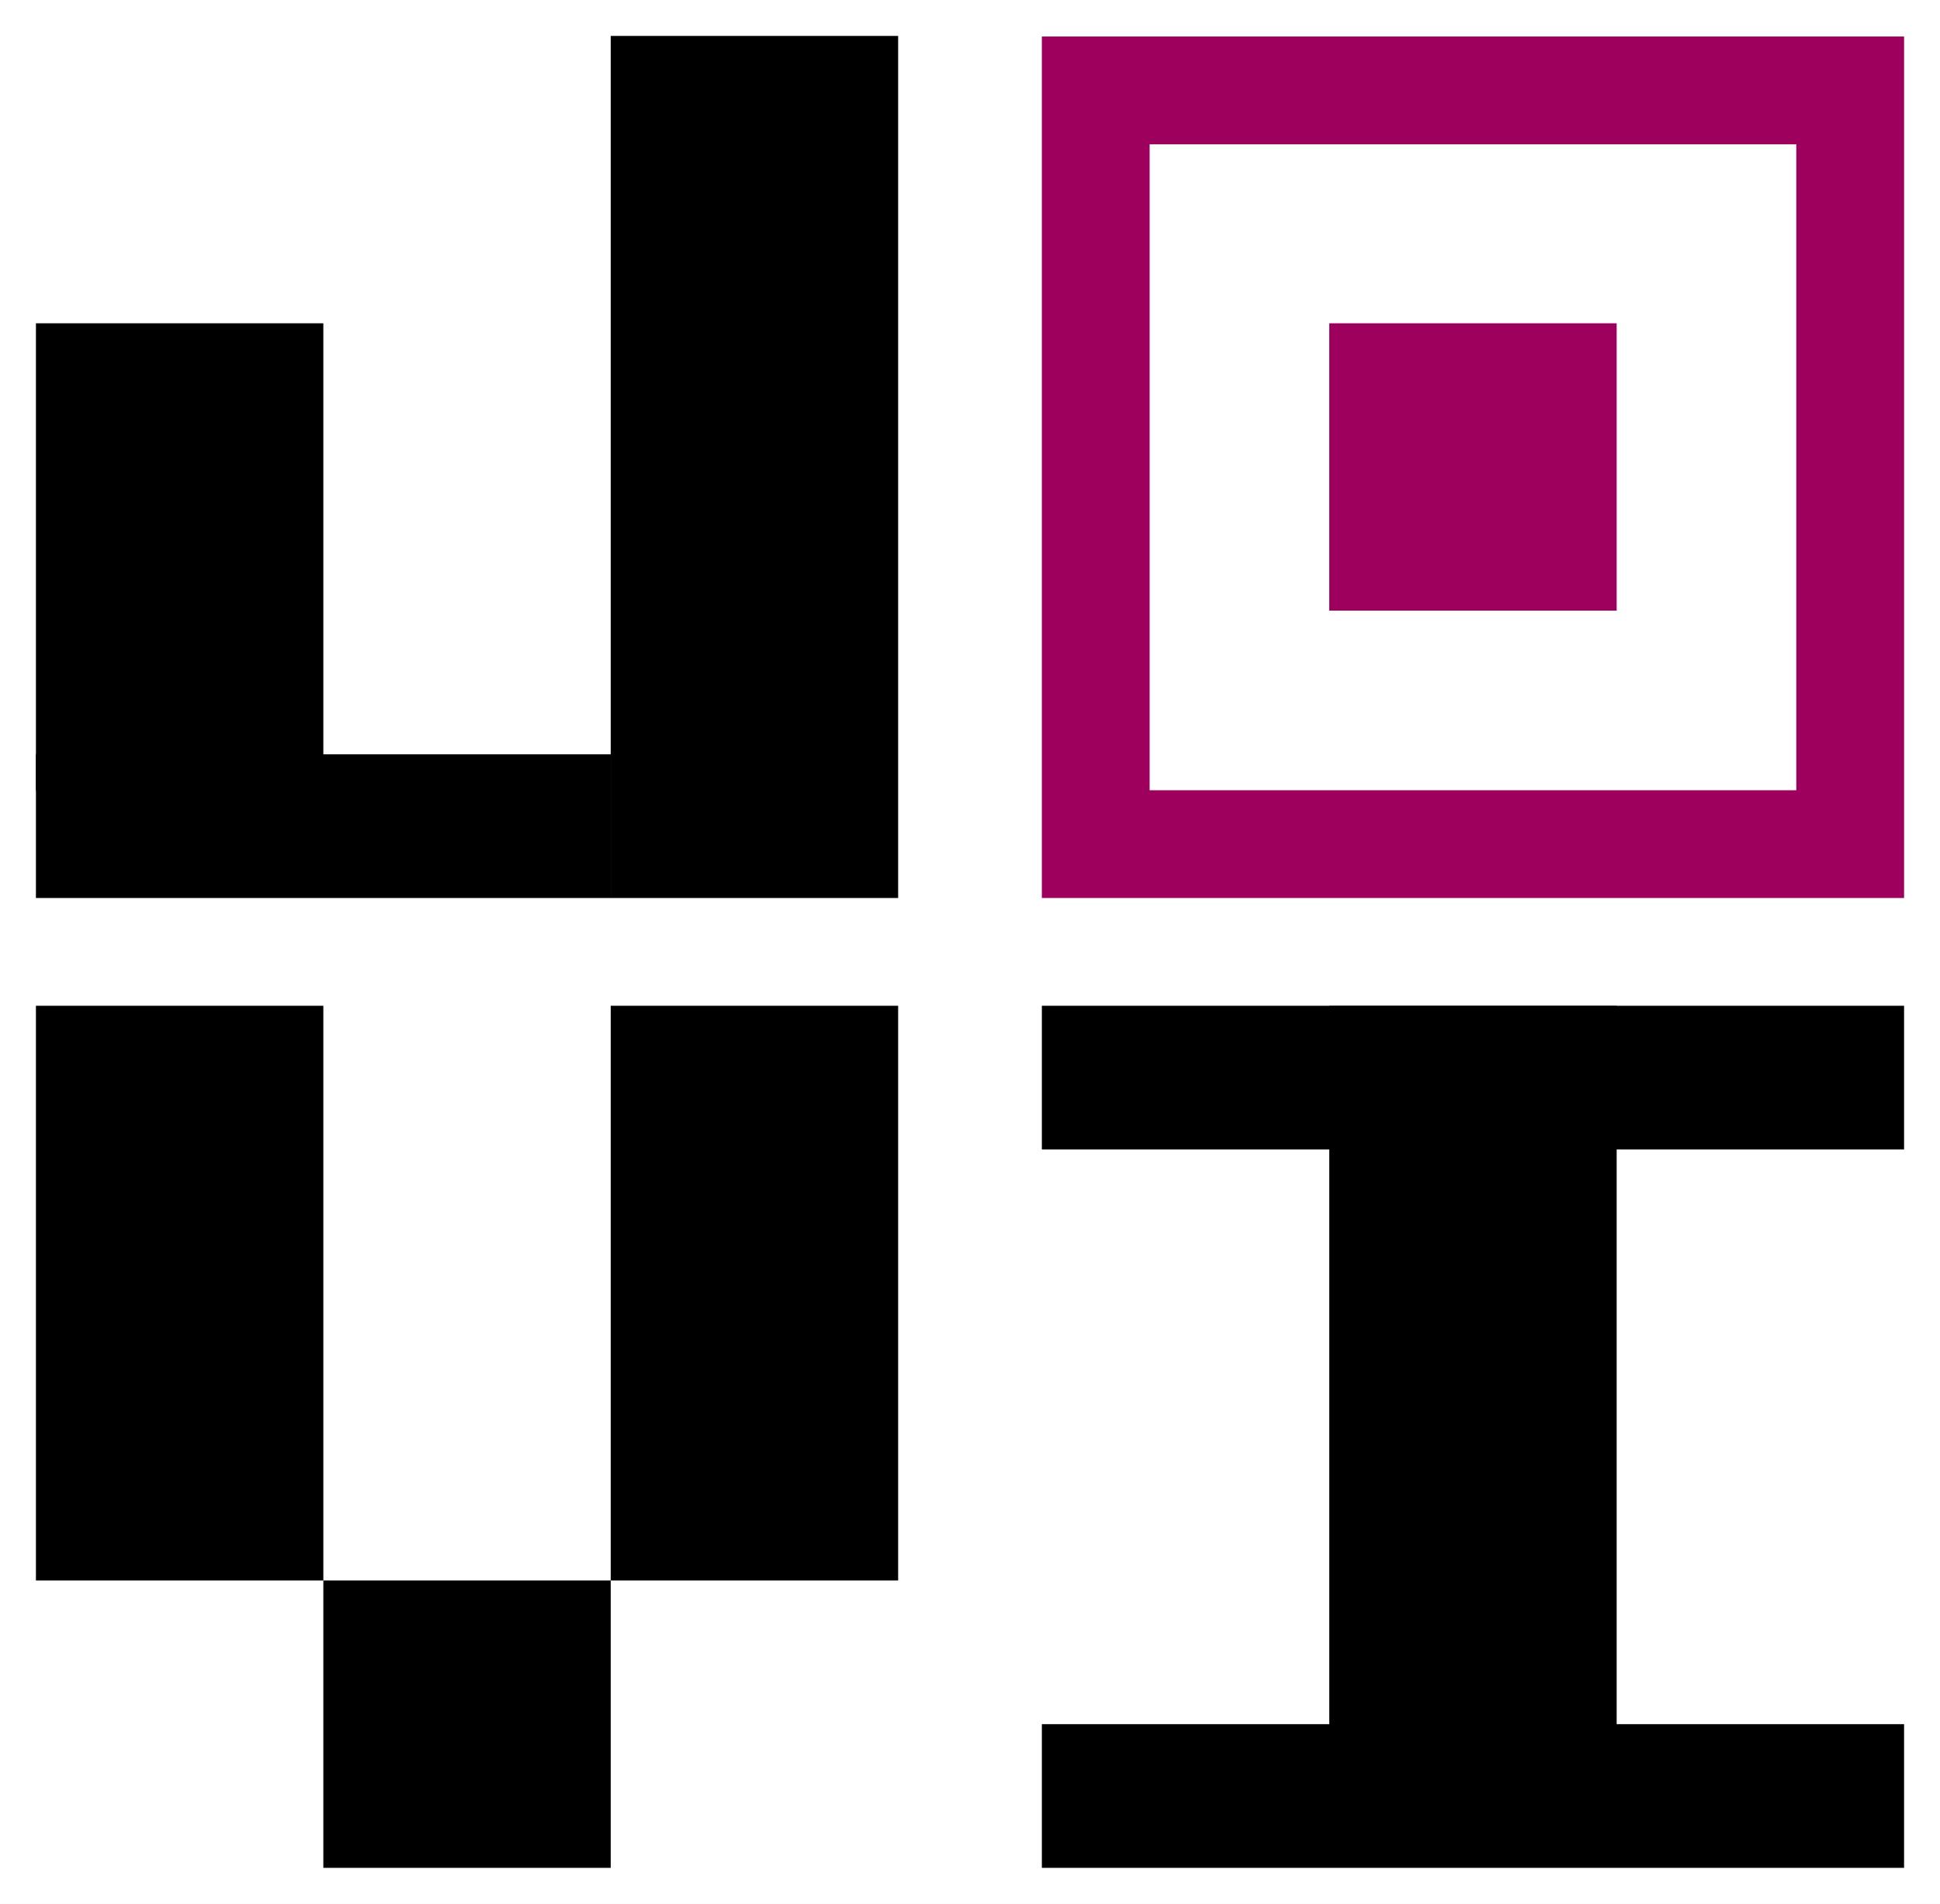
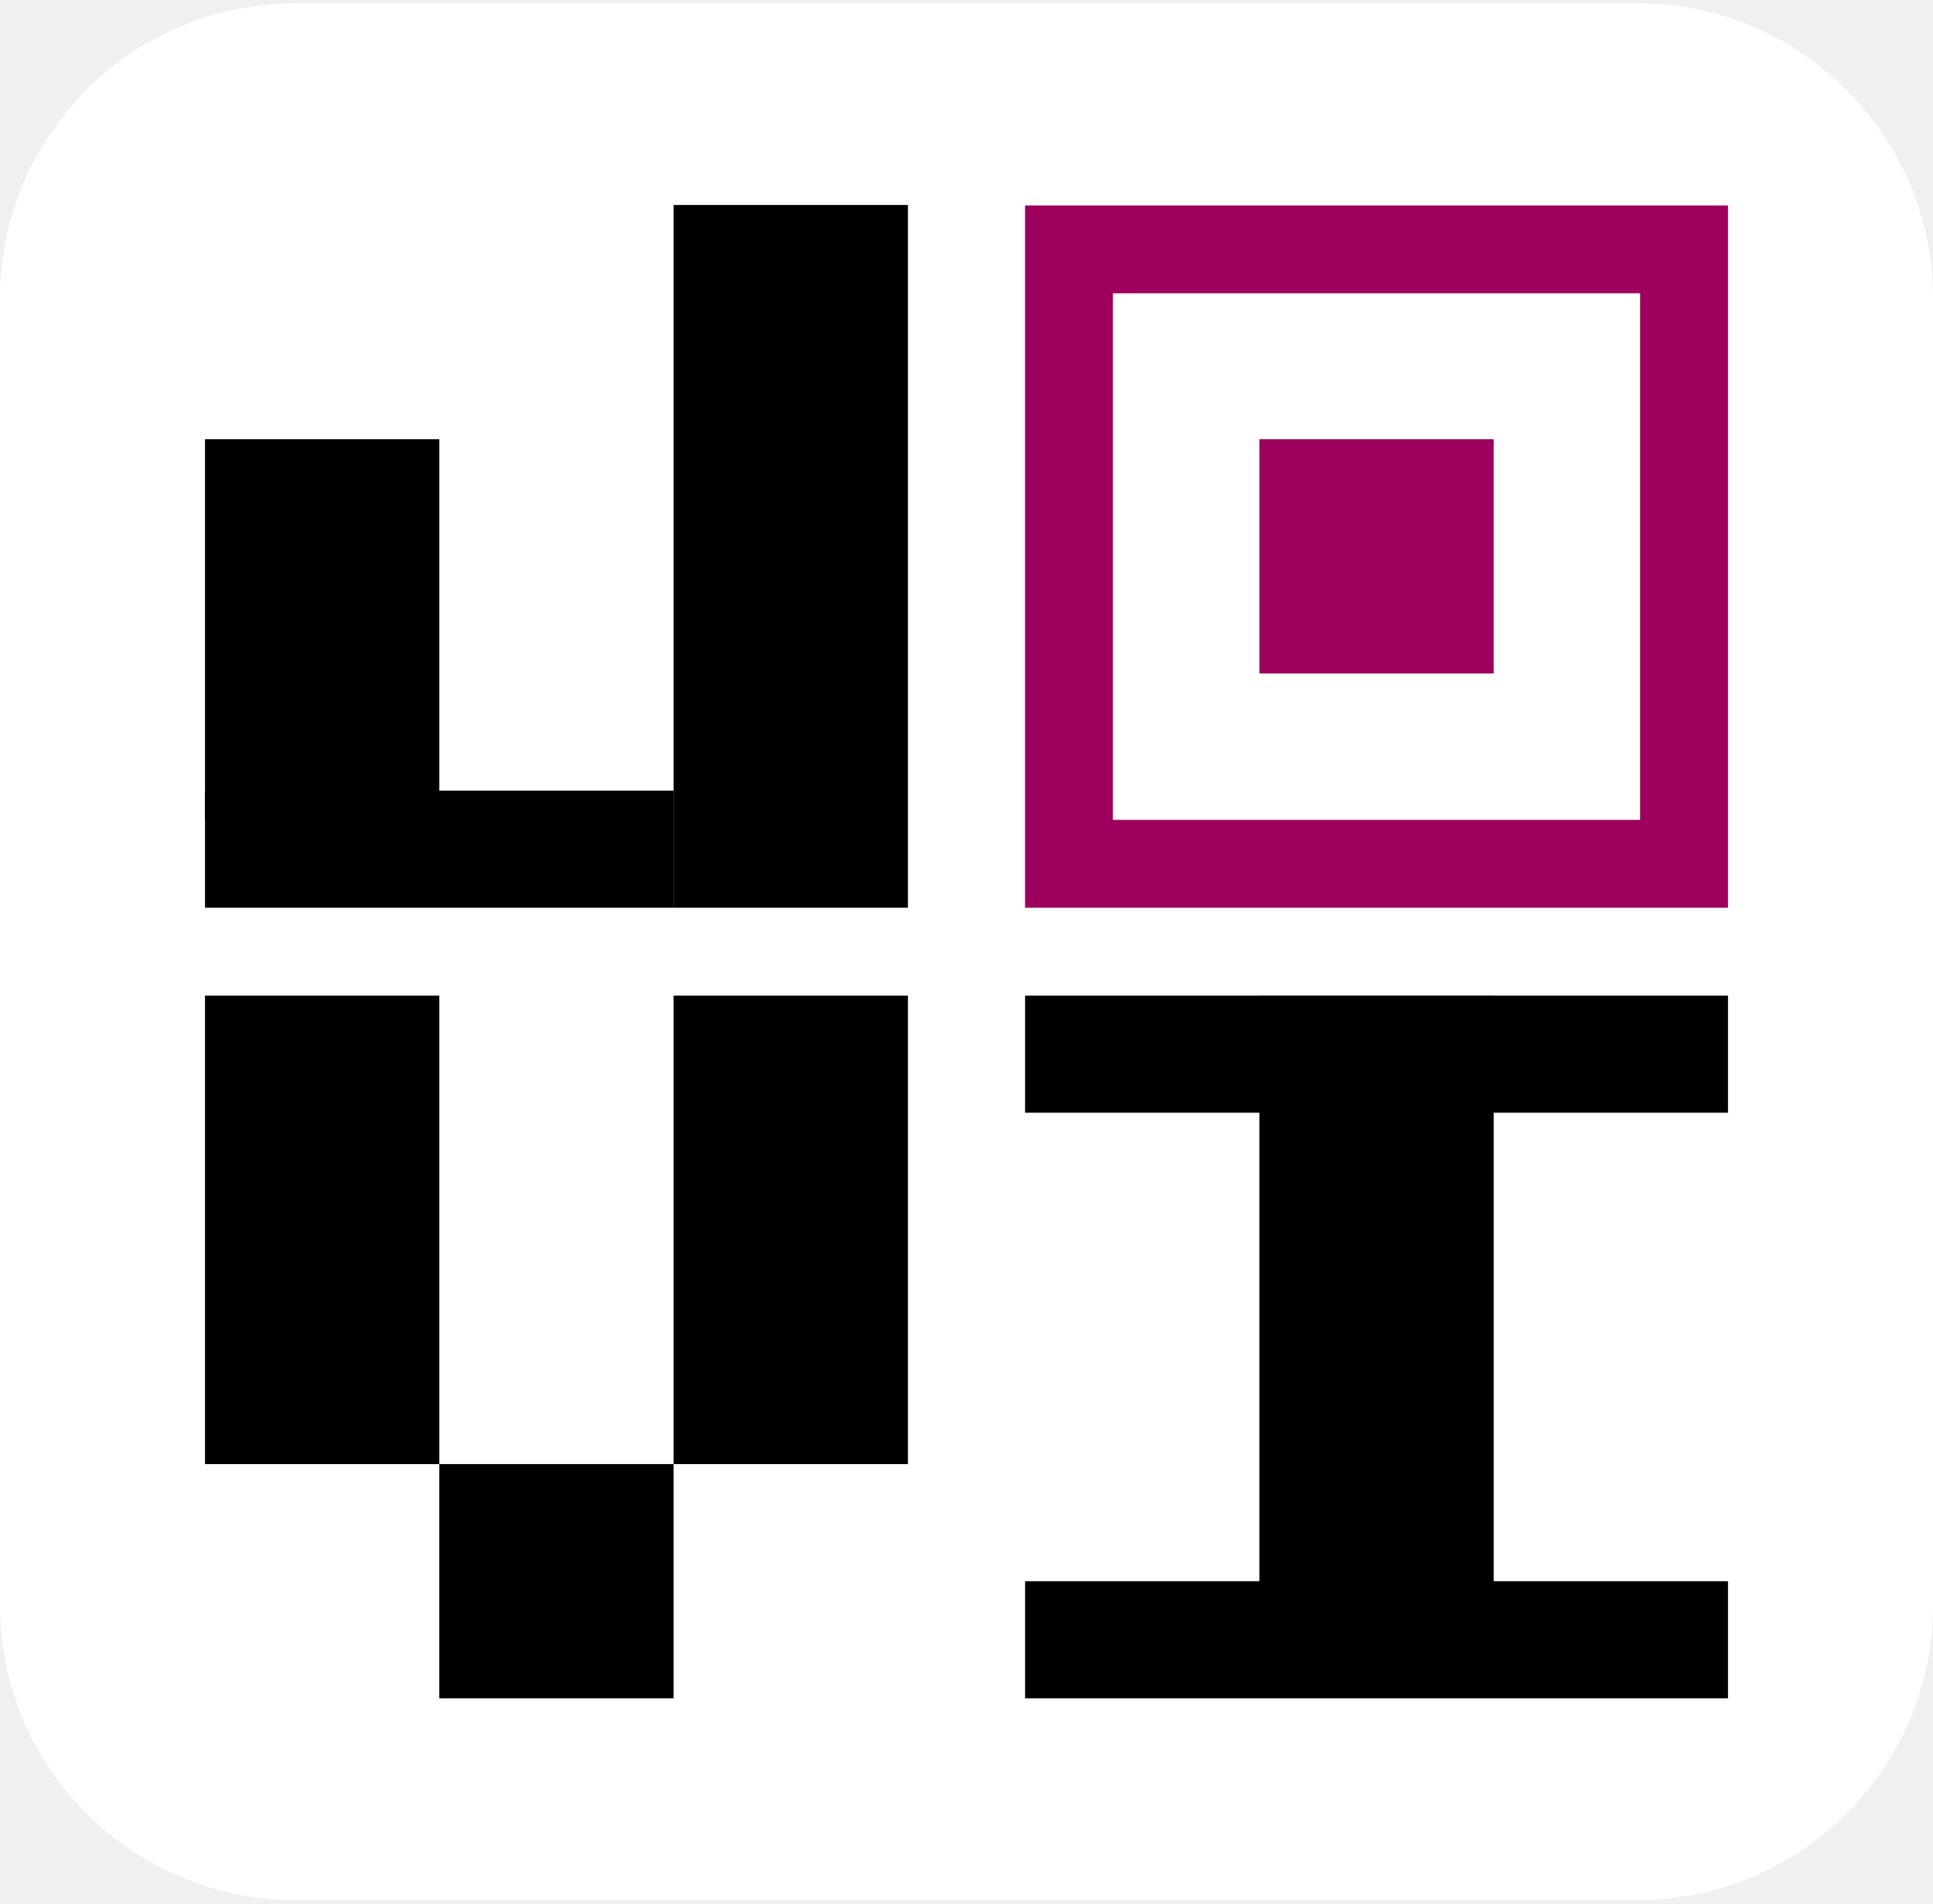
- <svg xmlns="http://www.w3.org/2000/svg" version="1.1" id="Layer_1" x="0px" y="0px" width="486px" height="477px" viewBox="0 0 486 477" style="enable-background:new 0 0 486 477;" xml:space="preserve">
+ <svg xmlns="http://www.w3.org/2000/svg" version="1.1" id="Layer_1" x="0px" y="0px" width="594px" height="585px" viewBox="0 0 594 585" style="enable-background:new 0 0 594 585;" xml:space="preserve">
  <style type="text/css">
	.st0{fill:#FFFFFF;}
	.st1{fill:#9E005D;}
</style>
  <g>
-     <rect x="0" class="st0" width="486" height="477" />
+     <path class="st0" d="M503.23,584H90.77C40.64,584,0,543.36,0,493.23V91.77C0,41.64,40.64,1,90.77,1h412.45   C553.36,1,594,41.64,594,91.77v401.45C594,543.36,553.36,584,503.23,584z" />
  </g>
  <g>
    <g>
-       <path class="st1" d="M450,36.15V198H288V36.15H450 M477,9.15H261V225h216V9.15L477,9.15z" />
+       <path class="st1" d="M504,90.15V252H342V90.15H504 M531,63.15H315V279h216V63.15L531,63.15z" />
    </g>
  </g>
-   <rect x="153" y="9" width="72" height="216" />
-   <rect x="153" y="252" width="72" height="144" />
-   <rect x="9" y="252" width="72" height="144" />
+   <rect x="207" y="63" width="72" height="216" />
+   <rect x="207" y="306" width="72" height="144" />
+   <rect x="63" y="306" width="72" height="144" />
  <g>
-     <rect x="333" y="81" class="st1" width="72" height="72" />
+     <rect x="387" y="135" class="st1" width="72" height="72" />
  </g>
-   <rect x="9" y="189" width="144" height="36" />
-   <rect x="9" y="81" width="72" height="117" />
-   <rect x="81" y="396" width="72" height="72" />
-   <rect x="261" y="432" width="216" height="36" />
-   <rect x="261" y="252" width="216" height="36" />
-   <rect x="333" y="252" width="72" height="189" />
+   <rect x="63" y="243" width="144" height="36" />
+   <rect x="63" y="135" width="72" height="117" />
+   <rect x="135" y="450" width="72" height="72" />
+   <rect x="315" y="486" width="216" height="36" />
+   <rect x="315" y="306" width="216" height="36" />
+   <rect x="387" y="306" width="72" height="189" />
</svg>
